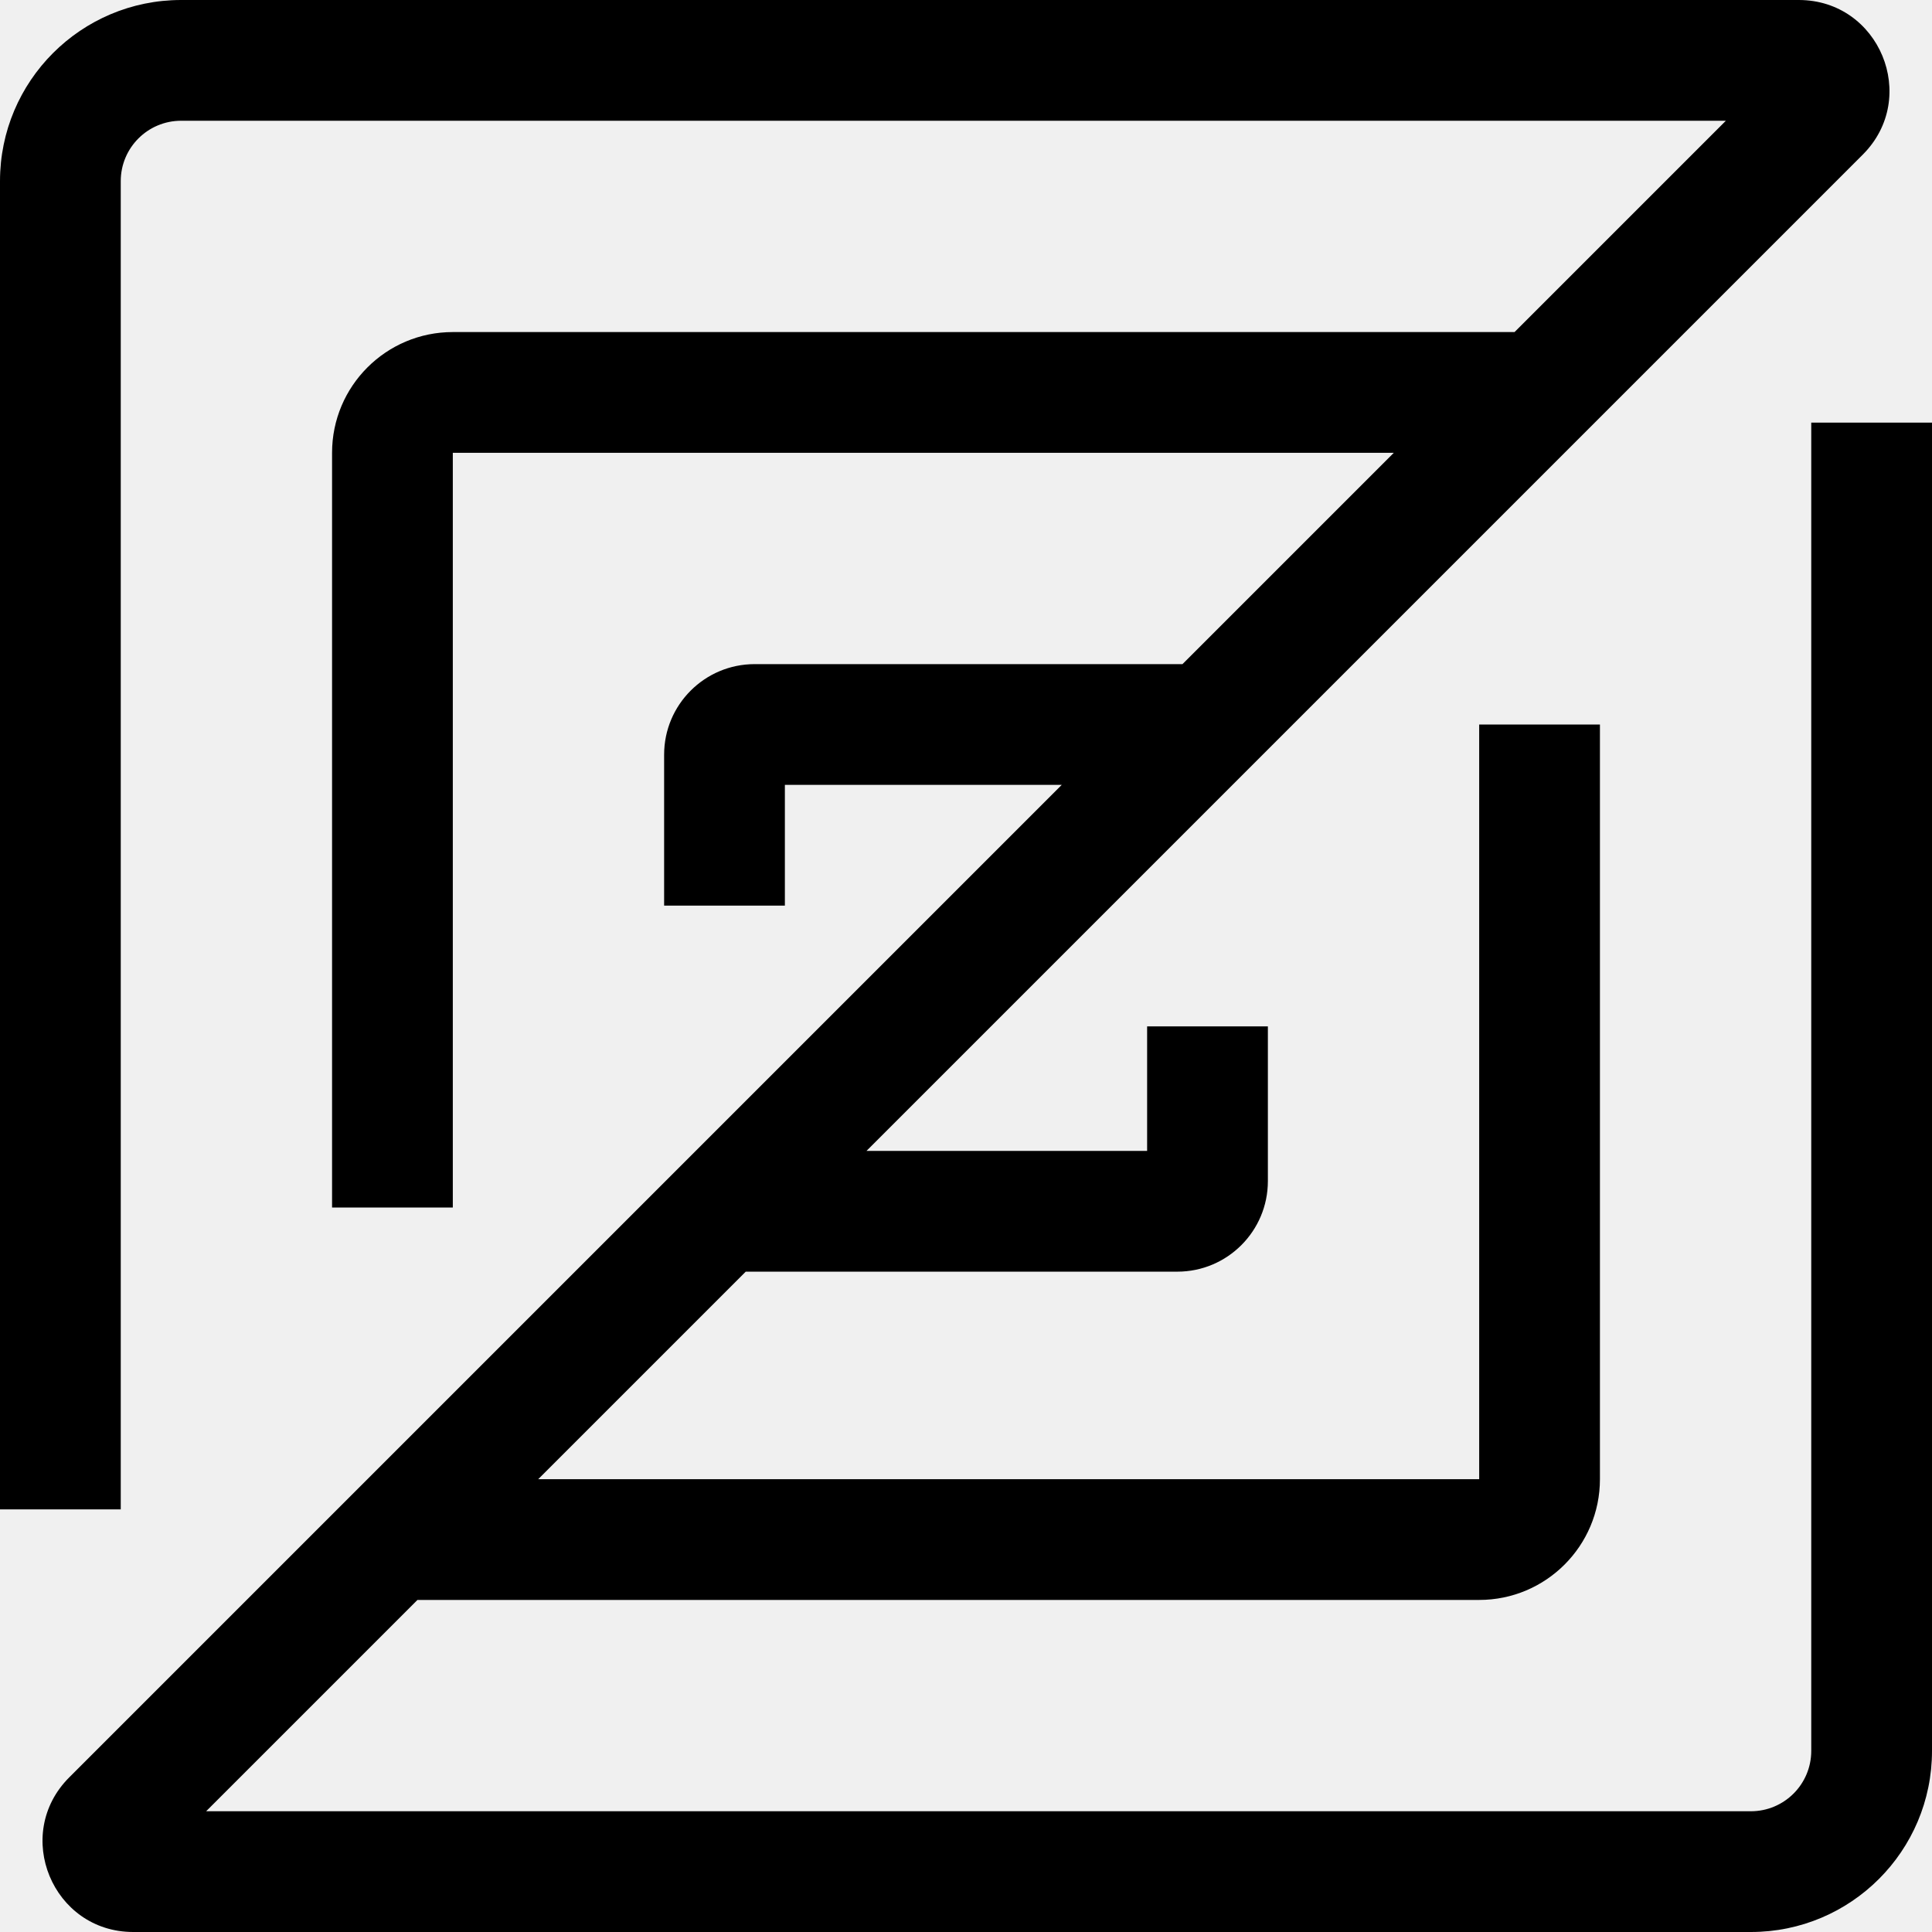
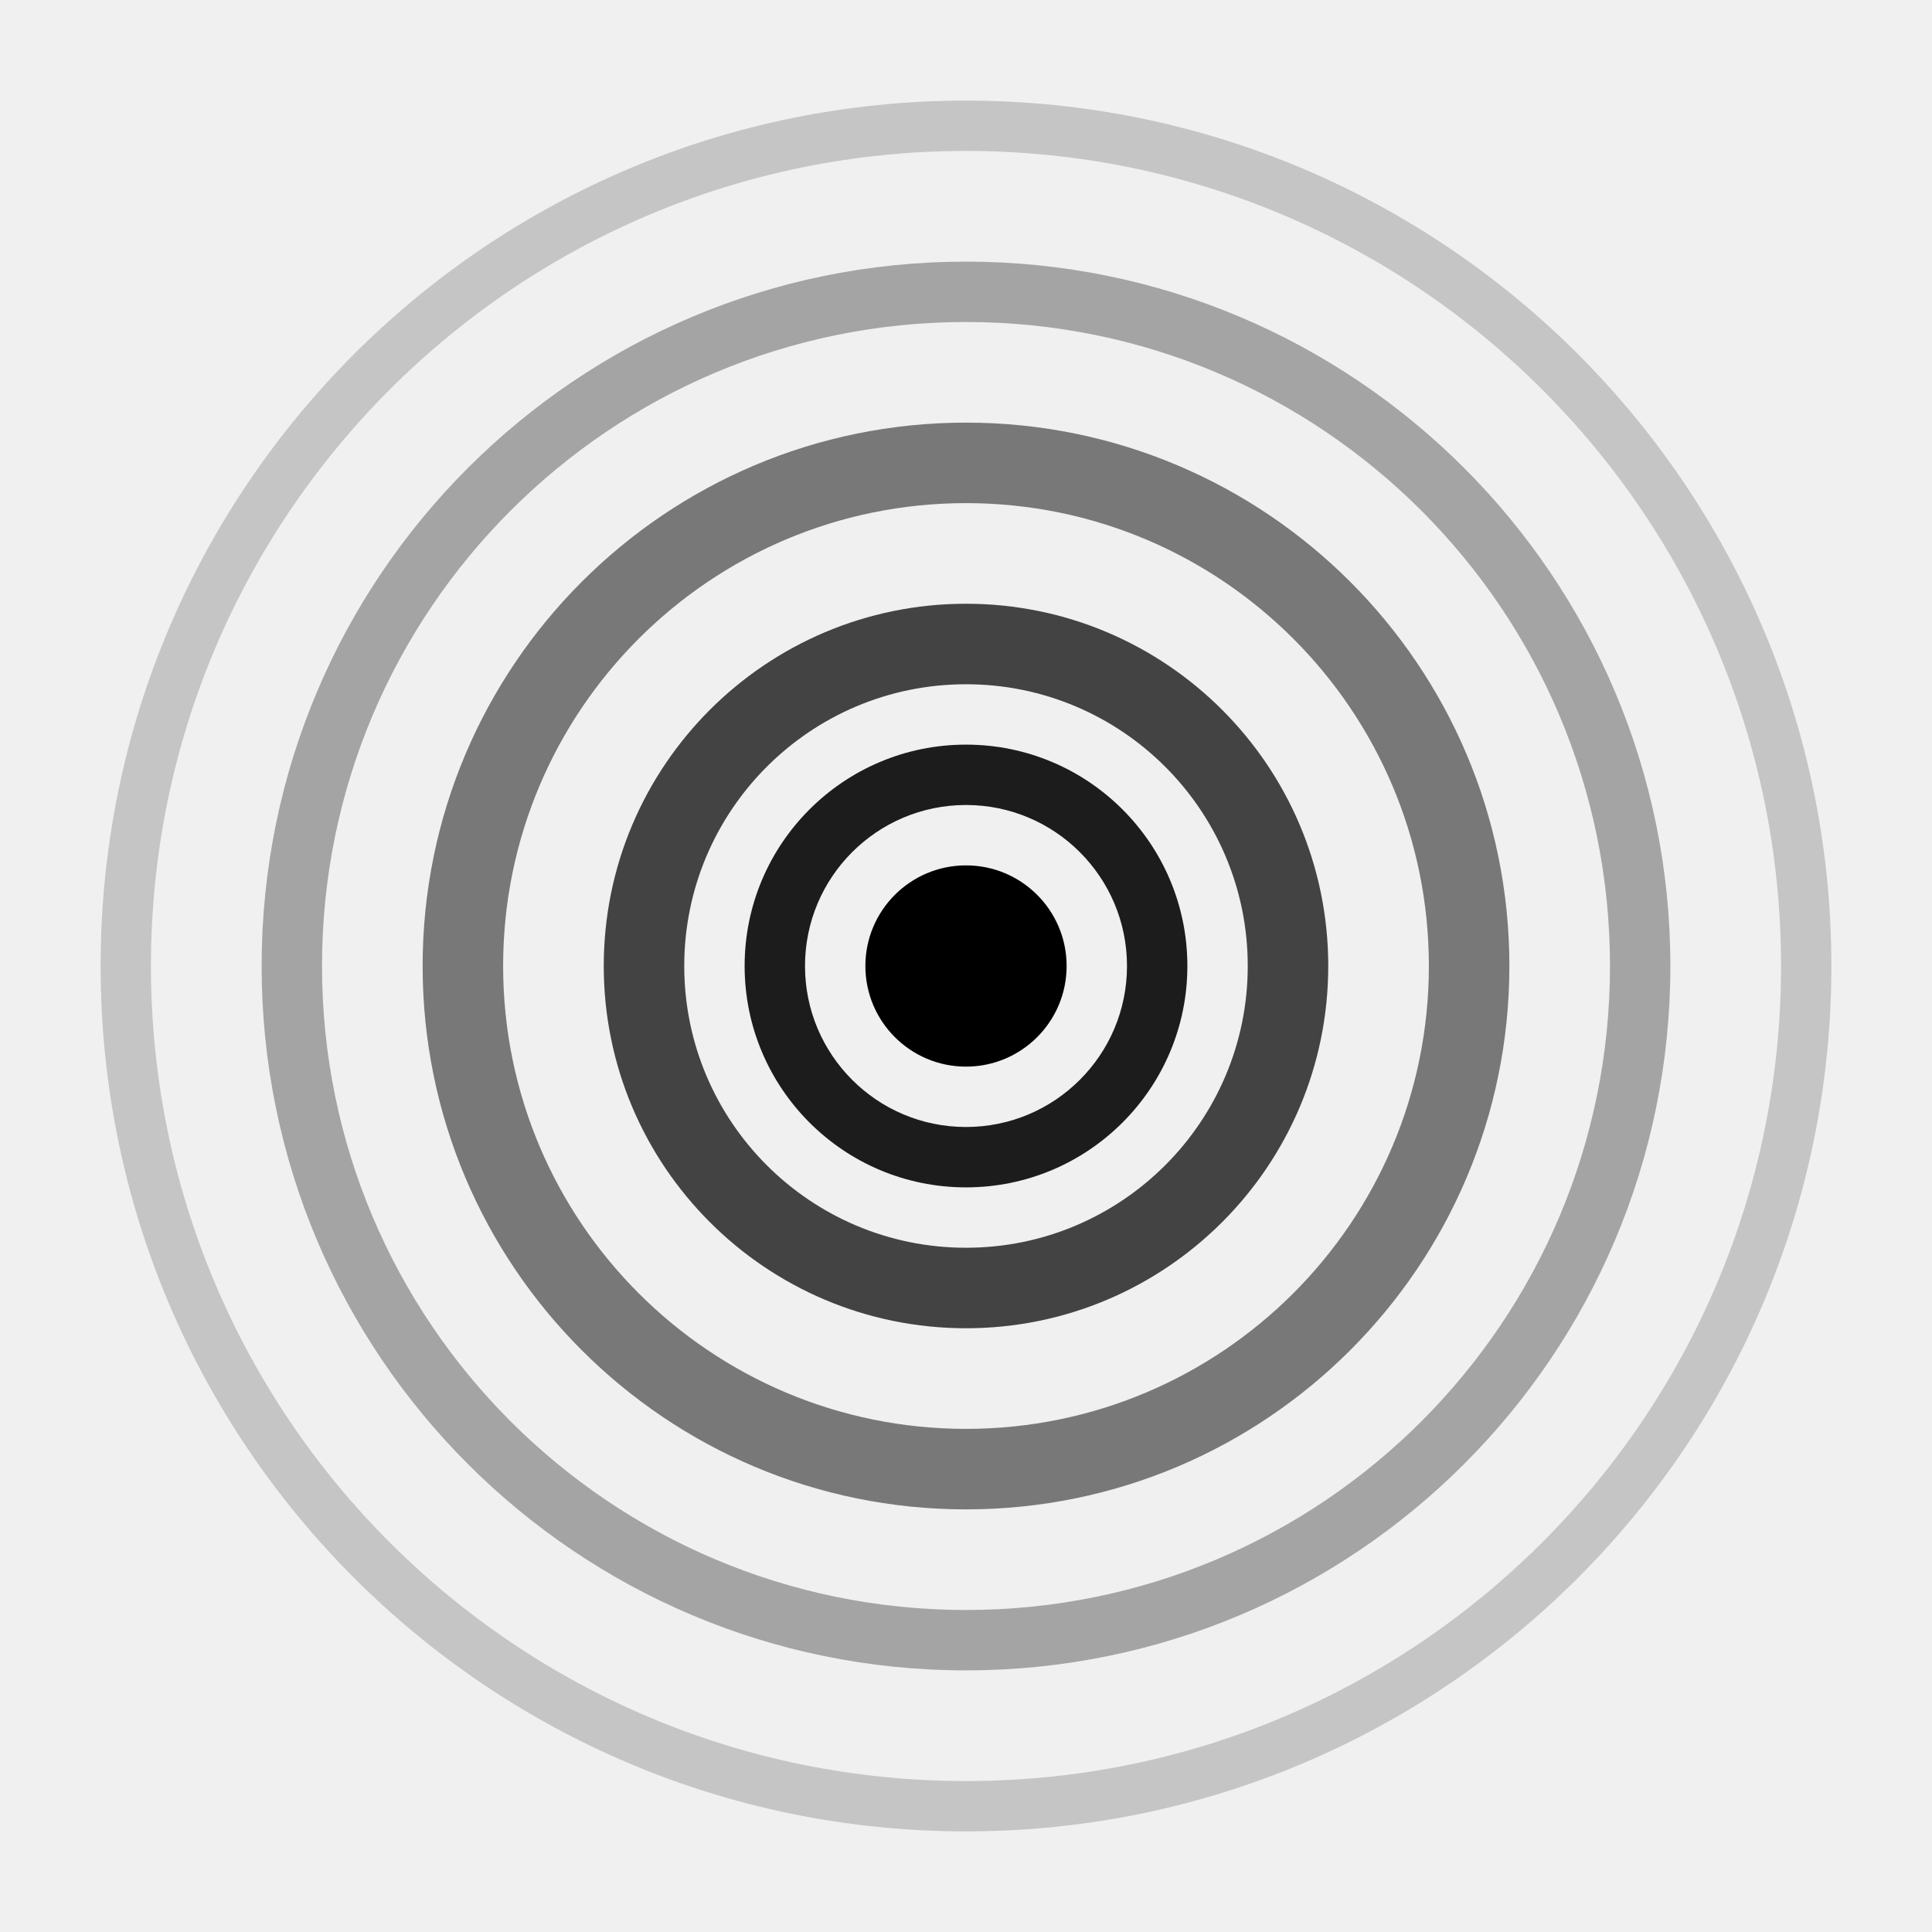
<svg xmlns="http://www.w3.org/2000/svg" width="96" height="96" viewBox="0 0 96 96" fill="none">
-   <g clip-path="url(#clip0_1957_1318)">
-     <path fill-rule="evenodd" clip-rule="evenodd" d="M9 6C7.343 6 6 7.343 6 9V75H0V9C0 4.029 4.029 0 9 0H89.379C93.388 0 95.395 4.847 92.561 7.682L43.055 57.188H57V51H63V58.688C63 61.173 60.985 63.188 58.5 63.188H37.055L26.743 73.5H73.5V36H79.5V73.5C79.5 76.814 76.814 79.5 73.5 79.5H20.743L10.243 90H87C88.657 90 90 88.657 90 87V21H96V87C96 91.971 91.971 96 87 96H6.621C2.612 96 0.605 91.153 3.439 88.318L52.757 39H39V45H33V37.5C33 35.015 35.015 33 37.5 33H58.757L69.257 22.5H22.5V60H16.5V22.5C16.5 19.186 19.186 16.5 22.5 16.5H75.257L85.757 6H9Z" fill="black" />
-   </g>
-   <defs>
-     <clipPath id="clip0_1957_1318">
-       <rect width="96" height="96" fill="white" />
-     </clipPath>
-   </defs>
+   <path fill="black" fill-opacity="0.18" fill-rule="evenodd" d="M 48,5 A 43,43 0 1 0 48,91 A 43,43 0 1 0 48,5 Z        M 48,7.5 A 40.5,40.5 0 1 1 48,88.5 A 40.5,40.5 0 1 1 48,7.5 Z" />
+   <path fill="black" fill-opacity="0.32" fill-rule="evenodd" d="M 48,13 A 35,35 0 1 0 48,83 A 35,35 0 1 0 48,13 Z        M 48,16 A 32,32 0 1 1 48,80 A 32,32 0 1 1 48,16 Z" />
+   <path fill="black" fill-opacity="0.50" fill-rule="evenodd" d="M 48,21 A 27,27 0 1 0 48,75 A 27,27 0 1 0 48,21 Z        M 48,25 A 23,23 0 1 1 48,71 A 23,23 0 1 1 48,25 Z" />
+   <path fill="black" fill-opacity="0.72" fill-rule="evenodd" d="M 48,30 A 18,18 0 1 0 48,66 A 18,18 0 1 0 48,30 Z        M 48,34 A 14,14 0 1 1 48,62 A 14,14 0 1 1 48,34 Z" />
+   <path fill="black" fill-opacity="0.88" fill-rule="evenodd" d="M 48,37 A 11,11 0 1 0 48,59 A 11,11 0 1 0 48,37 Z        M 48,40 A 8,8 0 1 1 48,56 A 8,8 0 1 1 48,40 Z" />
+   <circle cx="48" cy="48" r="5" fill="black" />
</svg>
